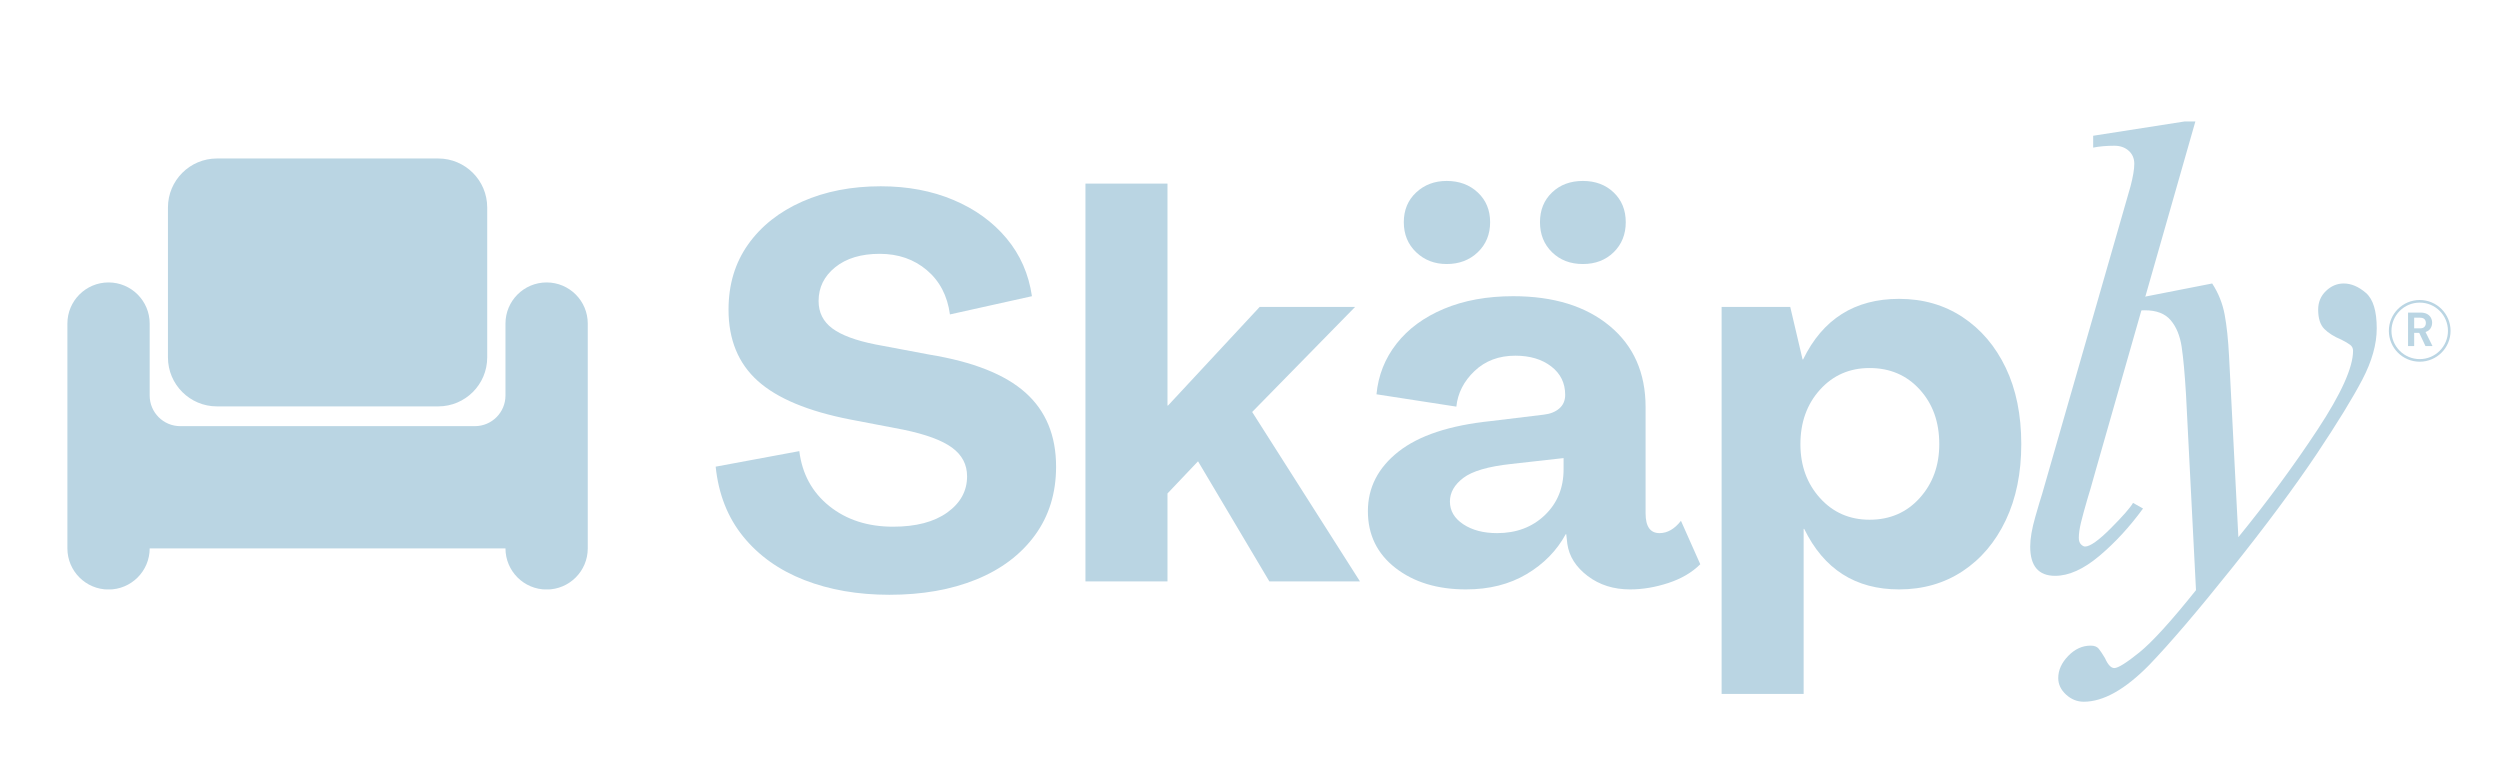
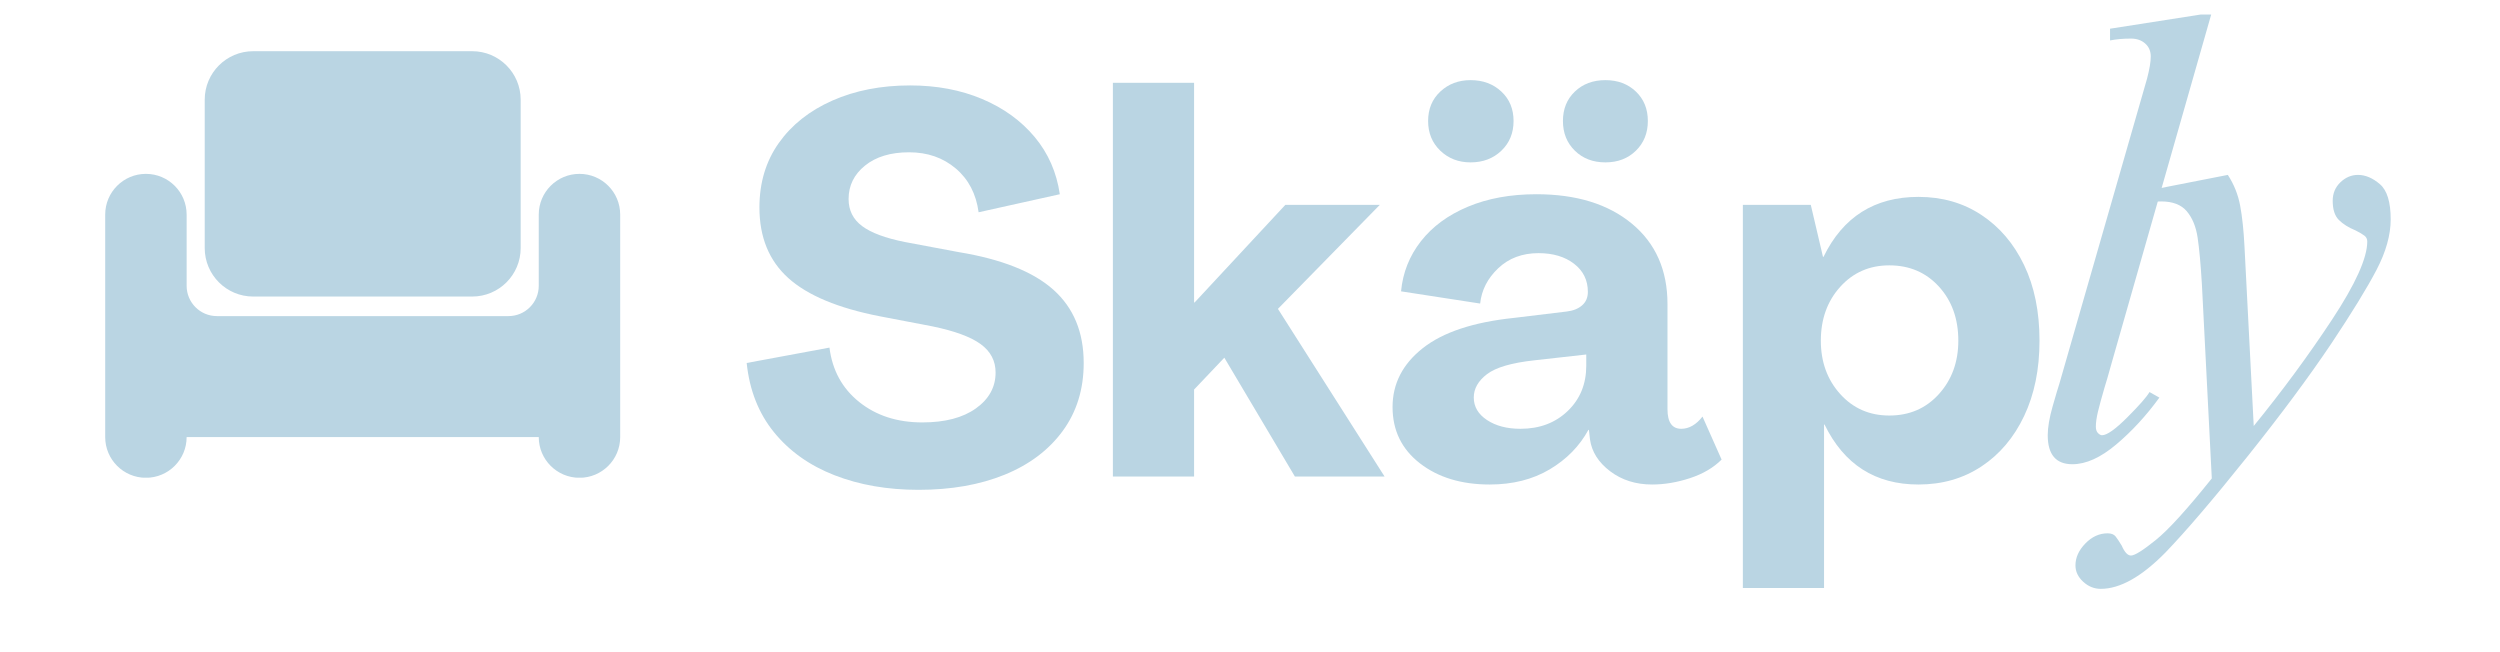
- <svg xmlns="http://www.w3.org/2000/svg" width="1920" zoomAndPan="magnify" viewBox="0 0 1440 450" height="600" preserveAspectRatio="xMidYMid meet" version="1.0">
+ <svg xmlns="http://www.w3.org/2000/svg" width="1920" zoomAndPan="magnify" viewBox="0 0 1440 375" height="500" preserveAspectRatio="xMidYMid meet" version="1.0">
  <defs>
    <g />
-     <clipPath id="48e91ae154">
-       <path d="M 1110 57 L 1356 57 L 1356 437.762 L 1110 437.762 Z M 1110 57 " clip-rule="nonzero" />
+     <clipPath id="55c5ad62ac">
+       <path d="M 1098 0 L 1341.121 0 L 1341.121 372.238 L 1098 372.238 Z M 1098 0 " clip-rule="nonzero" />
    </clipPath>
-     <clipPath id="8580640cda">
-       <rect x="0" width="246" y="0" height="381" />
+     <clipPath id="f857b1652a">
+       <rect x="0" width="244" y="0" height="373" />
    </clipPath>
-     <clipPath id="87f66110a0">
-       <path d="M 1337.984 172.805 L 1373.523 172.805 L 1373.523 208.344 L 1337.984 208.344 Z M 1337.984 172.805 " clip-rule="nonzero" />
+     <clipPath id="da0434dbed">
+       <path d="M 0.574 21.297 L 303.852 21.297 L 303.852 275.152 L 0.574 275.152 Z M 0.574 21.297 " clip-rule="nonzero" />
    </clipPath>
-     <clipPath id="f1518777f8">
-       <path d="M 1355.754 172.805 C 1345.941 172.805 1337.984 180.758 1337.984 190.574 C 1337.984 200.387 1345.941 208.344 1355.754 208.344 C 1365.566 208.344 1373.523 200.387 1373.523 190.574 C 1373.523 180.758 1365.566 172.805 1355.754 172.805 Z M 1355.754 172.805 " clip-rule="nonzero" />
+     <clipPath id="9f9d81c5df">
+       <rect x="0" width="761" y="0" height="308" />
    </clipPath>
-     <clipPath id="560b1c9555">
-       <path d="M 0.801 83.008 L 307.242 83.008 L 307.242 339.512 L 0.801 339.512 Z M 0.801 83.008 " clip-rule="nonzero" />
-     </clipPath>
-     <clipPath id="d92900ce1a">
-       <rect x="0" width="784" y="0" height="324" />
-     </clipPath>
-     <clipPath id="69efdf1f5f">
-       <rect x="0" width="21" y="0" height="37" />
-     </clipPath>
-     <clipPath id="1a9f84d4d3">
-       <rect x="0" width="1380" y="0" height="438" />
+     <clipPath id="ddae14f058">
+       <rect x="0" width="1342" y="0" height="373" />
    </clipPath>
  </defs>
-   <g transform="matrix(1, 0, 0, 1, 38, 0)">
-     <g clip-path="url(#1a9f84d4d3)">
-       <g clip-path="url(#48e91ae154)">
-         <g transform="matrix(1, 0, 0, 1, 1110, 57)">
-           <g clip-path="url(#8580640cda)">
+   <g transform="matrix(1, 0, 0, 1, 60, 0)">
+     <g clip-path="url(#ddae14f058)">
+       <g clip-path="url(#55c5ad62ac)">
+         <g transform="matrix(1, 0, 0, 1, 1098, 0)">
+           <g clip-path="url(#f857b1652a)">
            <g fill="#bad5e3" fill-opacity="1">
-               <g transform="translate(4.522729, 270.3671)">
+               <g transform="translate(4.789198, 263.1323)">
                <g>
-                   <path d="M 49.906 -40.219 C 48.227 -34.469 46.969 -29.859 46.125 -26.391 C 45.289 -22.922 44.875 -19.988 44.875 -17.594 C 44.875 -15.914 45.289 -14.656 46.125 -13.812 C 46.969 -12.977 47.75 -12.562 48.469 -12.562 C 51.344 -12.562 56.25 -16.031 63.188 -22.969 C 70.125 -29.914 74.43 -34.828 76.109 -37.703 L 81.859 -34.469 C 74.203 -23.938 65.82 -14.836 56.719 -7.172 C 47.625 0.484 39.129 4.312 31.234 4.312 C 21.66 4.312 16.875 -1.312 16.875 -12.562 C 16.875 -17.113 17.832 -22.738 19.75 -29.438 C 21.664 -36.145 22.984 -40.57 23.703 -42.719 L 74.672 -220.094 C 76.109 -225.594 76.828 -229.898 76.828 -233.016 C 76.828 -236.117 75.75 -238.629 73.594 -240.547 C 71.445 -242.461 68.695 -243.422 65.344 -243.422 C 60.789 -243.422 56.723 -243.062 53.141 -242.344 L 53.141 -249.172 L 105.922 -257.422 L 112.016 -257.422 L 54.578 -56.375 C 52.18 -47.75 50.625 -42.363 49.906 -40.219 Z M 49.906 -40.219 " />
+                   <path d="M 49.391 -39.797 C 47.734 -34.109 46.488 -29.547 45.656 -26.109 C 44.832 -22.68 44.422 -19.781 44.422 -17.406 C 44.422 -15.75 44.832 -14.504 45.656 -13.672 C 46.488 -12.848 47.258 -12.438 47.969 -12.438 C 50.812 -12.438 55.664 -15.867 62.531 -22.734 C 69.406 -29.609 73.672 -34.469 75.328 -37.312 L 81.016 -34.109 C 73.43 -23.691 65.141 -14.691 56.141 -7.109 C 47.141 0.473 38.727 4.266 30.906 4.266 C 21.438 4.266 16.703 -1.301 16.703 -12.438 C 16.703 -16.938 17.648 -22.504 19.547 -29.141 C 21.441 -35.773 22.742 -40.156 23.453 -42.281 L 73.906 -217.812 C 75.332 -223.258 76.047 -227.523 76.047 -230.609 C 76.047 -233.691 74.977 -236.176 72.844 -238.062 C 70.707 -239.957 67.984 -240.906 64.672 -240.906 C 60.172 -240.906 56.145 -240.551 52.594 -239.844 L 52.594 -246.594 L 104.828 -254.766 L 110.859 -254.766 L 54.016 -55.781 C 51.641 -47.258 50.098 -41.93 49.391 -39.797 Z M 49.391 -39.797 " />
                </g>
              </g>
            </g>
            <g fill="#bad5e3" fill-opacity="1">
-               <g transform="translate(49.03153, 270.3671)">
+               <g transform="translate(48.83803, 263.1323)">
                <g>
-                   <path d="M 86.891 -122.422 L 92.266 -17.953 C 109.023 -38.535 124.223 -59.176 137.859 -79.875 C 151.504 -100.582 158.328 -115.723 158.328 -125.297 C 158.328 -126.734 157.785 -127.867 156.703 -128.703 C 155.629 -129.547 153.898 -130.566 151.516 -131.766 C 147.441 -133.441 144.207 -135.473 141.812 -137.859 C 139.426 -140.254 138.234 -143.969 138.234 -149 C 138.234 -153.301 139.727 -156.891 142.719 -159.766 C 145.707 -162.641 149.117 -164.078 152.953 -164.078 C 157.254 -164.078 161.5 -162.281 165.688 -158.688 C 169.875 -155.102 171.969 -148.285 171.969 -138.234 C 171.969 -129.129 169.211 -119.312 163.703 -108.781 C 158.203 -98.25 149.473 -84.008 137.516 -66.062 C 124.348 -46.438 107.945 -24.359 88.312 0.172 C 68.688 24.711 52.891 43.207 40.922 55.656 C 27.047 69.77 14.484 76.828 3.234 76.828 C -0.598 76.828 -4.008 75.453 -7 72.703 C -9.988 69.953 -11.484 66.781 -11.484 63.188 C -11.484 58.645 -9.566 54.395 -5.734 50.438 C -1.91 46.488 2.395 44.516 7.188 44.516 C 9.332 44.516 10.883 45.113 11.844 46.312 C 12.801 47.508 14 49.305 15.438 51.703 C 17.113 55.523 18.91 57.438 20.828 57.438 C 22.984 57.438 27.77 54.445 35.188 48.469 C 42.602 42.488 53.492 30.52 67.859 12.562 L 62.109 -100.172 C 61.391 -112.141 60.551 -121.297 59.594 -127.641 C 58.633 -133.984 56.539 -139.066 53.312 -142.891 C 50.082 -146.723 45.117 -148.641 38.422 -148.641 C 33.867 -148.641 29.676 -148.16 25.844 -147.203 L 24.062 -153.672 L 77.188 -164.078 C 80.781 -158.566 83.176 -152.582 84.375 -146.125 C 85.57 -139.664 86.41 -131.766 86.891 -122.422 Z M 86.891 -122.422 " />
+                   <path d="M 85.984 -121.172 L 91.312 -17.766 C 107.895 -38.141 122.938 -58.57 136.438 -79.062 C 149.945 -99.551 156.703 -114.535 156.703 -124.016 C 156.703 -125.43 156.164 -126.551 155.094 -127.375 C 154.031 -128.207 152.316 -129.219 149.953 -130.406 C 145.922 -132.062 142.719 -134.07 140.344 -136.438 C 137.977 -138.812 136.797 -142.488 136.797 -147.469 C 136.797 -151.727 138.273 -155.281 141.234 -158.125 C 144.203 -160.969 147.582 -162.391 151.375 -162.391 C 155.633 -162.391 159.836 -160.609 163.984 -157.047 C 168.129 -153.492 170.203 -146.742 170.203 -136.797 C 170.203 -127.797 167.477 -118.082 162.031 -107.656 C 156.582 -97.238 147.938 -83.145 136.094 -65.375 C 123.062 -45.957 106.832 -24.109 87.406 0.172 C 67.988 24.453 52.352 42.754 40.5 55.078 C 26.758 69.055 14.328 76.047 3.203 76.047 C -0.586 76.047 -3.961 74.68 -6.922 71.953 C -9.891 69.234 -11.375 66.094 -11.375 62.531 C -11.375 58.031 -9.477 53.828 -5.688 49.922 C -1.895 46.016 2.367 44.062 7.109 44.062 C 9.234 44.062 10.77 44.648 11.719 45.828 C 12.664 47.016 13.852 48.797 15.281 51.172 C 16.938 54.961 18.711 56.859 20.609 56.859 C 22.742 56.859 27.484 53.895 34.828 47.969 C 42.172 42.051 52.945 30.207 67.156 12.438 L 61.469 -99.141 C 60.758 -110.984 59.93 -120.039 58.984 -126.312 C 58.035 -132.594 55.961 -137.629 52.766 -141.422 C 49.566 -145.211 44.648 -147.109 38.016 -147.109 C 33.516 -147.109 29.367 -146.633 25.578 -145.688 L 23.812 -152.078 L 76.391 -162.391 C 79.941 -156.941 82.312 -151.02 83.5 -144.625 C 84.688 -138.227 85.516 -130.41 85.984 -121.172 Z M 85.984 -121.172 " />
                </g>
              </g>
            </g>
          </g>
        </g>
      </g>
-       <g clip-path="url(#87f66110a0)">
-         <g clip-path="url(#f1518777f8)">
-           <path stroke-linecap="butt" transform="matrix(2.269946, 0, 0, 2.269946, 1337.984, 172.8032)" fill="none" stroke-linejoin="miter" d="M 7.828 0.001 C 3.506 0.001 0 3.504 0 7.829 C 0 12.152 3.506 15.657 7.828 15.657 C 12.151 15.657 15.657 12.152 15.657 7.829 C 15.657 3.504 12.151 0.001 7.828 0.001 Z M 7.828 0.001 " stroke="#bad5e3" stroke-width="1.322" stroke-opacity="1" stroke-miterlimit="4" />
-         </g>
+       <g clip-path="url(#da0434dbed)">
+         <path fill="#bad5e3" d="M 420.938 -5.781 L 390.887 -88.016 C 389.059 -93.031 384.285 -96.371 378.938 -96.371 L 332.859 -96.371 C 327.52 -96.371 322.742 -93.031 320.91 -88.016 L 290.859 -5.781 C 287.832 2.523 293.977 11.312 302.812 11.312 L 348.793 11.312 C 349.301 11.312 349.711 11.723 349.711 12.23 L 349.711 240.168 L 336.207 240.168 C 329.098 240.168 323.332 245.93 323.332 253.035 L 323.332 275.207 L 388.465 275.207 L 388.465 253.035 C 388.465 245.93 382.703 240.168 375.598 240.168 L 362.086 240.168 L 362.086 12.23 C 362.086 11.723 362.496 11.312 363.004 11.312 L 408.984 11.312 C 417.82 11.312 423.969 2.523 420.938 -5.781 Z M 273.777 100.148 C 260.82 100.148 250.32 110.652 250.32 123.605 L 250.32 164.625 C 250.32 174.262 242.512 182.074 232.879 182.074 L 64.945 182.074 C 55.312 182.074 47.5 174.262 47.5 164.625 L 47.5 123.605 C 47.5 110.652 37 100.148 24.047 100.148 C 11.094 100.148 0.594 110.652 0.594 123.605 L 0.594 251.754 C 0.594 264.707 11.094 275.207 24.047 275.207 C 37 275.207 47.5 264.707 47.5 251.754 L 250.32 251.754 C 250.32 264.707 260.82 275.207 273.777 275.207 C 286.73 275.207 297.23 264.707 297.23 251.754 L 297.23 123.605 C 297.23 110.652 286.73 100.148 273.777 100.148 Z M 211.984 170.812 L 85.84 170.812 C 70.418 170.812 57.918 158.309 57.918 142.887 L 57.918 57.418 C 57.918 41.992 70.418 29.492 85.84 29.492 L 211.984 29.492 C 227.406 29.492 239.906 41.992 239.906 57.418 L 239.906 142.887 C 239.906 158.309 227.406 170.812 211.984 170.812 " fill-opacity="1" fill-rule="evenodd" />
      </g>
-       <g clip-path="url(#560b1c9555)">
-         <path fill="#bad5e3" d="M 425.551 55.648 L 395.188 -27.449 C 393.34 -32.516 388.516 -35.891 383.113 -35.891 L 336.555 -35.891 C 331.156 -35.891 326.332 -32.516 324.477 -27.449 L 294.117 55.648 C 291.055 64.039 297.266 72.918 306.191 72.918 L 352.656 72.918 C 353.168 72.918 353.582 73.332 353.582 73.844 L 353.582 304.164 L 339.934 304.164 C 332.754 304.164 326.926 309.984 326.926 317.164 L 326.926 339.566 L 392.738 339.566 L 392.738 317.164 C 392.738 309.984 386.918 304.164 379.738 304.164 L 366.086 304.164 L 366.086 73.844 C 366.086 73.332 366.5 72.918 367.012 72.918 L 413.473 72.918 C 422.402 72.918 428.613 64.039 425.551 55.648 Z M 276.855 162.684 C 263.762 162.684 253.152 173.293 253.152 186.383 L 253.152 227.832 C 253.152 237.566 245.262 245.461 235.531 245.461 L 65.84 245.461 C 56.105 245.461 48.215 237.566 48.215 227.832 L 48.215 186.383 C 48.215 173.293 37.605 162.684 24.516 162.684 C 11.43 162.684 0.82 173.293 0.82 186.383 L 0.82 315.871 C 0.82 328.957 11.43 339.566 24.516 339.566 C 37.605 339.566 48.215 328.957 48.215 315.871 L 253.152 315.871 C 253.152 328.957 263.762 339.566 276.855 339.566 C 289.941 339.566 300.551 328.957 300.551 315.871 L 300.551 186.383 C 300.551 173.293 289.941 162.684 276.855 162.684 Z M 214.414 234.082 L 86.953 234.082 C 71.371 234.082 58.738 221.449 58.738 205.867 L 58.738 119.504 C 58.738 103.918 71.371 91.289 86.953 91.289 L 214.414 91.289 C 230 91.289 242.633 103.918 242.633 119.504 L 242.633 205.867 C 242.633 221.449 230 234.082 214.414 234.082 " fill-opacity="1" fill-rule="evenodd" />
-       </g>
-       <g transform="matrix(1, 0, 0, 1, 359, 92)">
-         <g clip-path="url(#d92900ce1a)">
+       <g transform="matrix(1, 0, 0, 1, 362, 44)">
+         <g clip-path="url(#9f9d81c5df)">
          <g fill="#bad5e3" fill-opacity="1">
-             <g transform="translate(8.429482, 242.876)">
+             <g transform="translate(1.366775, 230.5016)">
              <g>
-                 <path d="M 106.844 7.719 C 88.727 7.719 72.41 4.891 57.891 -0.766 C 43.379 -6.43 31.645 -14.77 22.688 -25.781 C 13.738 -36.789 8.441 -50.223 6.797 -66.078 L 54.969 -75.031 C 56.613 -61.852 62.375 -51.301 72.25 -43.375 C 82.133 -35.457 94.383 -31.5 109 -31.5 C 122.176 -31.5 132.57 -34.223 140.188 -39.672 C 147.801 -45.129 151.609 -52.078 151.609 -60.516 C 151.609 -67.305 148.723 -72.812 142.953 -77.031 C 137.191 -81.258 127.828 -84.711 114.859 -87.391 L 84.297 -93.25 C 60.004 -97.988 42.25 -105.398 31.031 -115.484 C 19.812 -125.566 14.203 -139.254 14.203 -156.547 C 14.203 -170.961 17.957 -183.469 25.469 -194.062 C 32.988 -204.664 43.383 -212.898 56.656 -218.766 C 69.938 -224.641 85.016 -227.578 101.891 -227.578 C 117.336 -227.578 131.285 -224.953 143.734 -219.703 C 156.191 -214.453 166.379 -207.094 174.297 -197.625 C 182.223 -188.156 187.113 -177.035 188.969 -164.266 L 141.734 -153.766 C 140.285 -164.473 135.859 -172.969 128.453 -179.25 C 121.047 -185.531 111.988 -188.672 101.281 -188.672 C 90.57 -188.672 82.023 -186.094 75.641 -180.938 C 69.266 -175.789 66.078 -169.312 66.078 -161.5 C 66.078 -154.906 68.703 -149.648 73.953 -145.734 C 79.203 -141.828 87.488 -138.742 98.812 -136.484 L 130 -130.609 C 155.113 -126.492 173.535 -119.188 185.266 -108.688 C 197.004 -98.188 202.875 -83.984 202.875 -66.078 C 202.875 -50.848 198.805 -37.672 190.672 -26.547 C 182.535 -15.43 171.266 -6.941 156.859 -1.078 C 142.453 4.785 125.781 7.719 106.844 7.719 Z M 106.844 7.719 " />
+                 <path d="M 105.766 7.641 C 87.836 7.641 71.688 4.836 57.312 -0.766 C 42.945 -6.367 31.332 -14.617 22.469 -25.516 C 13.602 -36.422 8.352 -49.723 6.719 -65.422 L 54.406 -74.281 C 56.039 -61.238 61.75 -50.797 71.531 -42.953 C 81.312 -35.109 93.438 -31.188 107.906 -31.188 C 120.945 -31.188 131.238 -33.883 138.781 -39.281 C 146.32 -44.676 150.094 -51.555 150.094 -59.922 C 150.094 -66.641 147.238 -72.086 141.531 -76.266 C 135.82 -80.441 126.551 -83.859 113.719 -86.516 L 83.453 -92.312 C 59.398 -97 41.82 -104.336 30.719 -114.328 C 19.613 -124.316 14.062 -137.867 14.062 -154.984 C 14.062 -169.242 17.781 -181.625 25.219 -192.125 C 32.656 -202.625 42.945 -210.773 56.094 -216.578 C 69.238 -222.391 84.164 -225.297 100.875 -225.297 C 116.156 -225.297 129.961 -222.695 142.297 -217.5 C 154.629 -212.301 164.719 -205.016 172.562 -195.641 C 180.406 -186.266 185.242 -175.258 187.078 -162.625 L 140.312 -152.234 C 138.883 -162.828 134.5 -171.234 127.156 -177.453 C 119.82 -183.672 110.859 -186.781 100.266 -186.781 C 89.672 -186.781 81.211 -184.227 74.891 -179.125 C 68.578 -174.031 65.422 -167.613 65.422 -159.875 C 65.422 -153.352 68.016 -148.156 73.203 -144.281 C 78.398 -140.406 86.602 -137.348 97.812 -135.109 L 128.688 -129.312 C 153.551 -125.227 171.789 -117.988 183.406 -107.594 C 195.031 -97.207 200.844 -83.148 200.844 -65.422 C 200.844 -50.336 196.816 -37.289 188.766 -26.281 C 180.711 -15.281 169.551 -6.875 155.281 -1.062 C 141.02 4.738 124.516 7.641 105.766 7.641 Z M 105.766 7.641 " />
              </g>
            </g>
          </g>
          <g fill="#bad5e3" fill-opacity="1">
-             <g transform="translate(215.8762, 242.876)">
+             <g transform="translate(206.7917, 230.5016)">
              <g>
-                 <path d="M 12.344 0 L 12.344 -229.109 L 59.594 -229.109 L 59.594 -101.281 L 59.906 -101.281 L 112.703 -158.094 L 167.672 -158.094 L 108.375 -97.578 L 170.453 0 L 118.266 0 L 77.188 -69.172 L 59.594 -50.641 L 59.594 0 Z M 12.344 0 " />
+                 <path d="M 12.234 0 L 12.234 -226.812 L 59 -226.812 L 59 -100.266 L 59.297 -100.266 L 111.578 -156.516 L 165.984 -156.516 L 107.297 -96.594 L 168.734 0 L 117.078 0 L 76.422 -68.469 L 59 -50.125 L 59 0 Z M 12.234 0 " />
              </g>
            </g>
          </g>
          <g fill="#bad5e3" fill-opacity="1">
-             <g transform="translate(386.2789, 242.876)">
+             <g transform="translate(375.5335, 230.5016)">
              <g>
-                 <path d="M 50.016 -182.797 C 43.023 -182.797 37.16 -185.062 32.422 -189.594 C 27.68 -194.125 25.312 -199.891 25.312 -206.891 C 25.312 -213.879 27.68 -219.586 32.422 -224.016 C 37.16 -228.441 43.023 -230.656 50.016 -230.656 C 57.223 -230.656 63.191 -228.441 67.922 -224.016 C 72.66 -219.586 75.031 -213.879 75.031 -206.891 C 75.031 -199.891 72.66 -194.125 67.922 -189.594 C 63.191 -185.062 57.223 -182.797 50.016 -182.797 Z M 128.453 -182.797 C 121.242 -182.797 115.32 -185.062 110.688 -189.594 C 106.062 -194.125 103.75 -199.891 103.75 -206.891 C 103.75 -213.879 106.062 -219.586 110.688 -224.016 C 115.32 -228.441 121.242 -230.656 128.453 -230.656 C 135.66 -230.656 141.578 -228.441 146.203 -224.016 C 150.836 -219.586 153.156 -213.879 153.156 -206.891 C 153.156 -199.891 150.836 -194.125 146.203 -189.594 C 141.578 -185.062 135.66 -182.797 128.453 -182.797 Z M 61.141 4.625 C 44.672 4.625 31.133 0.508 20.531 -7.719 C 9.926 -15.957 4.625 -26.867 4.625 -40.453 C 4.625 -54.035 10.488 -65.457 22.219 -74.719 C 33.957 -83.988 51.664 -89.859 75.344 -92.328 L 105.906 -96.031 C 109.613 -96.445 112.598 -97.629 114.859 -99.578 C 117.129 -101.535 118.266 -104.16 118.266 -107.453 C 118.266 -114.242 115.586 -119.695 110.234 -123.812 C 104.879 -127.938 97.984 -130 89.547 -130 C 80.078 -130 72.254 -127.062 66.078 -121.188 C 59.898 -115.32 56.398 -108.477 55.578 -100.656 L 9.578 -107.766 C 10.598 -118.672 14.453 -128.395 21.141 -136.938 C 27.836 -145.488 36.945 -152.18 48.469 -157.016 C 60 -161.848 73.281 -164.266 88.312 -164.266 C 111.57 -164.266 130.098 -158.551 143.891 -147.125 C 157.68 -135.707 164.578 -120.117 164.578 -100.359 L 164.578 -39.219 C 164.578 -31.602 167.254 -27.797 172.609 -27.797 C 177.141 -27.797 181.254 -30.16 184.953 -34.891 L 196.078 -9.875 C 191.336 -5.145 185.211 -1.547 177.703 0.922 C 170.191 3.391 162.832 4.625 155.625 4.625 C 146.156 4.625 138.023 2.051 131.234 -3.094 C 124.441 -8.238 120.531 -14.41 119.5 -21.609 L 118.875 -27.172 L 118.578 -27.172 C 113.43 -17.703 105.914 -10.035 96.031 -4.172 C 86.145 1.691 74.516 4.625 61.141 4.625 Z M 79.047 -27.797 C 90.16 -27.797 99.32 -31.242 106.531 -38.141 C 113.738 -45.035 117.344 -53.832 117.344 -64.531 L 117.344 -71.016 L 87.078 -67.625 C 73.898 -66.188 64.738 -63.508 59.594 -59.594 C 54.445 -55.688 51.875 -51.16 51.875 -46.016 C 51.875 -40.66 54.445 -36.285 59.594 -32.891 C 64.738 -29.492 71.223 -27.797 79.047 -27.797 Z M 79.047 -27.797 " />
+                 <path d="M 49.516 -180.969 C 42.586 -180.969 36.781 -183.207 32.094 -187.688 C 27.406 -192.176 25.062 -197.883 25.062 -204.812 C 25.062 -211.738 27.406 -217.391 32.094 -221.766 C 36.781 -226.148 42.586 -228.344 49.516 -228.344 C 56.648 -228.344 62.562 -226.148 67.25 -221.766 C 71.938 -217.391 74.281 -211.738 74.281 -204.812 C 74.281 -197.883 71.938 -192.176 67.25 -187.688 C 62.562 -183.207 56.648 -180.969 49.516 -180.969 Z M 127.172 -180.969 C 120.035 -180.969 114.176 -183.207 109.594 -187.688 C 105.008 -192.176 102.719 -197.883 102.719 -204.812 C 102.719 -211.738 105.008 -217.391 109.594 -221.766 C 114.176 -226.148 120.035 -228.344 127.172 -228.344 C 134.297 -228.344 140.148 -226.148 144.734 -221.766 C 149.328 -217.391 151.625 -211.738 151.625 -204.812 C 151.625 -197.883 149.328 -192.176 144.734 -187.688 C 140.148 -183.207 134.297 -180.969 127.172 -180.969 Z M 60.531 4.578 C 44.227 4.578 30.828 0.504 20.328 -7.641 C 9.828 -15.797 4.578 -26.598 4.578 -40.047 C 4.578 -53.492 10.383 -64.801 22 -73.969 C 33.625 -83.145 51.156 -88.957 74.594 -91.406 L 104.844 -95.062 C 108.52 -95.477 111.477 -96.648 113.719 -98.578 C 115.957 -100.516 117.078 -103.113 117.078 -106.375 C 117.078 -113.102 114.426 -118.504 109.125 -122.578 C 103.832 -126.648 97.008 -128.688 88.656 -128.688 C 79.281 -128.688 71.535 -125.781 65.422 -119.969 C 59.305 -114.164 55.844 -107.395 55.031 -99.656 L 9.469 -106.688 C 10.488 -117.488 14.312 -127.117 20.938 -135.578 C 27.562 -144.035 36.578 -150.656 47.984 -155.438 C 59.398 -160.227 72.547 -162.625 87.422 -162.625 C 110.453 -162.625 128.797 -156.969 142.453 -145.656 C 156.109 -134.344 162.938 -118.906 162.938 -99.344 L 162.938 -38.828 C 162.938 -31.285 165.582 -27.516 170.875 -27.516 C 175.363 -27.516 179.441 -29.859 183.109 -34.547 L 194.109 -9.781 C 189.422 -5.094 183.359 -1.531 175.922 0.906 C 168.484 3.352 161.195 4.578 154.062 4.578 C 144.688 4.578 136.633 2.031 129.906 -3.062 C 123.188 -8.156 119.316 -14.266 118.297 -21.391 L 117.688 -26.906 L 117.391 -26.906 C 112.285 -17.531 104.844 -9.938 95.062 -4.125 C 85.281 1.676 73.77 4.578 60.531 4.578 Z M 78.25 -27.516 C 89.258 -27.516 98.328 -30.926 105.453 -37.75 C 112.586 -44.582 116.156 -53.297 116.156 -63.891 L 116.156 -70.312 L 86.203 -66.953 C 73.16 -65.523 64.094 -62.875 59 -59 C 53.906 -55.125 51.359 -50.641 51.359 -45.547 C 51.359 -40.242 53.906 -35.91 59 -32.547 C 64.094 -29.191 70.508 -27.516 78.25 -27.516 Z M 78.25 -27.516 " />
              </g>
            </g>
          </g>
          <g fill="#bad5e3" fill-opacity="1">
-             <g transform="translate(582.3037, 242.876)">
+             <g transform="translate(569.6478, 230.5016)">
              <g>
-                 <path d="M 12.344 64.844 L 12.344 -158.094 L 51.875 -158.094 L 58.984 -127.828 L 59.281 -127.828 C 70.602 -151.098 89.031 -162.734 114.562 -162.734 C 128.352 -162.734 140.547 -159.234 151.141 -152.234 C 161.742 -145.234 170.031 -135.504 176 -123.047 C 181.969 -110.598 184.953 -95.93 184.953 -79.047 C 184.953 -62.367 181.969 -47.75 176 -35.188 C 170.031 -22.633 161.742 -12.859 151.141 -5.859 C 140.547 1.129 128.352 4.625 114.562 4.625 C 89.445 4.625 71.227 -7.004 59.906 -30.266 L 59.594 -30.266 L 59.594 64.844 Z M 97.578 -35.516 C 109.305 -35.516 118.926 -39.68 126.438 -48.016 C 133.957 -56.348 137.719 -66.691 137.719 -79.047 C 137.719 -91.805 133.957 -102.301 126.438 -110.531 C 118.926 -118.77 109.305 -122.891 97.578 -122.891 C 86.047 -122.891 76.52 -118.723 69 -110.391 C 61.488 -102.055 57.734 -91.609 57.734 -79.047 C 57.734 -66.691 61.488 -56.348 69 -48.016 C 76.52 -39.68 86.047 -35.516 97.578 -35.516 Z M 97.578 -35.516 " />
-               </g>
-             </g>
-           </g>
-         </g>
-       </g>
-       <g transform="matrix(1, 0, 0, 1, 1345, 173)">
-         <g clip-path="url(#69efdf1f5f)">
-           <g fill="#bad5e3" fill-opacity="1">
-             <g transform="translate(2.15581, 26.32349)">
-               <g>
-                 <path d="M 1.875 0 L 1.875 -19.281 L 8.953 -19.281 C 10.492 -19.281 11.766 -19.02 12.766 -18.5 C 13.766 -17.977 14.508 -17.27 15 -16.375 C 15.5 -15.488 15.75 -14.504 15.75 -13.422 C 15.75 -12.242 15.441 -11.164 14.828 -10.188 C 14.211 -9.219 13.254 -8.516 11.953 -8.078 L 15.953 0 L 11.906 0 L 8.312 -7.609 L 5.406 -7.609 L 5.406 0 Z M 5.406 -10.188 L 8.734 -10.188 C 9.91 -10.188 10.77 -10.473 11.312 -11.047 C 11.863 -11.617 12.141 -12.375 12.141 -13.312 C 12.141 -14.227 11.867 -14.957 11.328 -15.5 C 10.785 -16.051 9.91 -16.328 8.703 -16.328 L 5.406 -16.328 Z M 5.406 -10.188 " />
+                 <path d="M 12.234 64.188 L 12.234 -156.516 L 51.359 -156.516 L 58.391 -126.547 L 58.688 -126.547 C 69.895 -149.578 88.133 -161.094 113.406 -161.094 C 127.062 -161.094 139.133 -157.629 149.625 -150.703 C 160.125 -143.773 168.328 -134.145 174.234 -121.812 C 180.148 -109.488 183.109 -94.969 183.109 -78.25 C 183.109 -61.75 180.148 -47.281 174.234 -34.844 C 168.328 -22.414 160.125 -12.738 149.625 -5.812 C 139.133 1.113 127.062 4.578 113.406 4.578 C 88.539 4.578 70.504 -6.93 59.297 -29.953 L 59 -29.953 L 59 64.188 Z M 96.594 -35.156 C 108.207 -35.156 117.734 -39.281 125.172 -47.531 C 132.617 -55.789 136.344 -66.031 136.344 -78.25 C 136.344 -90.883 132.617 -101.273 125.172 -109.422 C 117.734 -117.578 108.207 -121.656 96.594 -121.656 C 85.188 -121.656 75.758 -117.531 68.312 -109.281 C 60.875 -101.031 57.156 -90.688 57.156 -78.25 C 57.156 -66.031 60.875 -55.789 68.312 -47.531 C 75.758 -39.281 85.188 -35.156 96.594 -35.156 Z M 96.594 -35.156 " />
              </g>
            </g>
          </g>
        </g>
      </g>
    </g>
  </g>
</svg>
